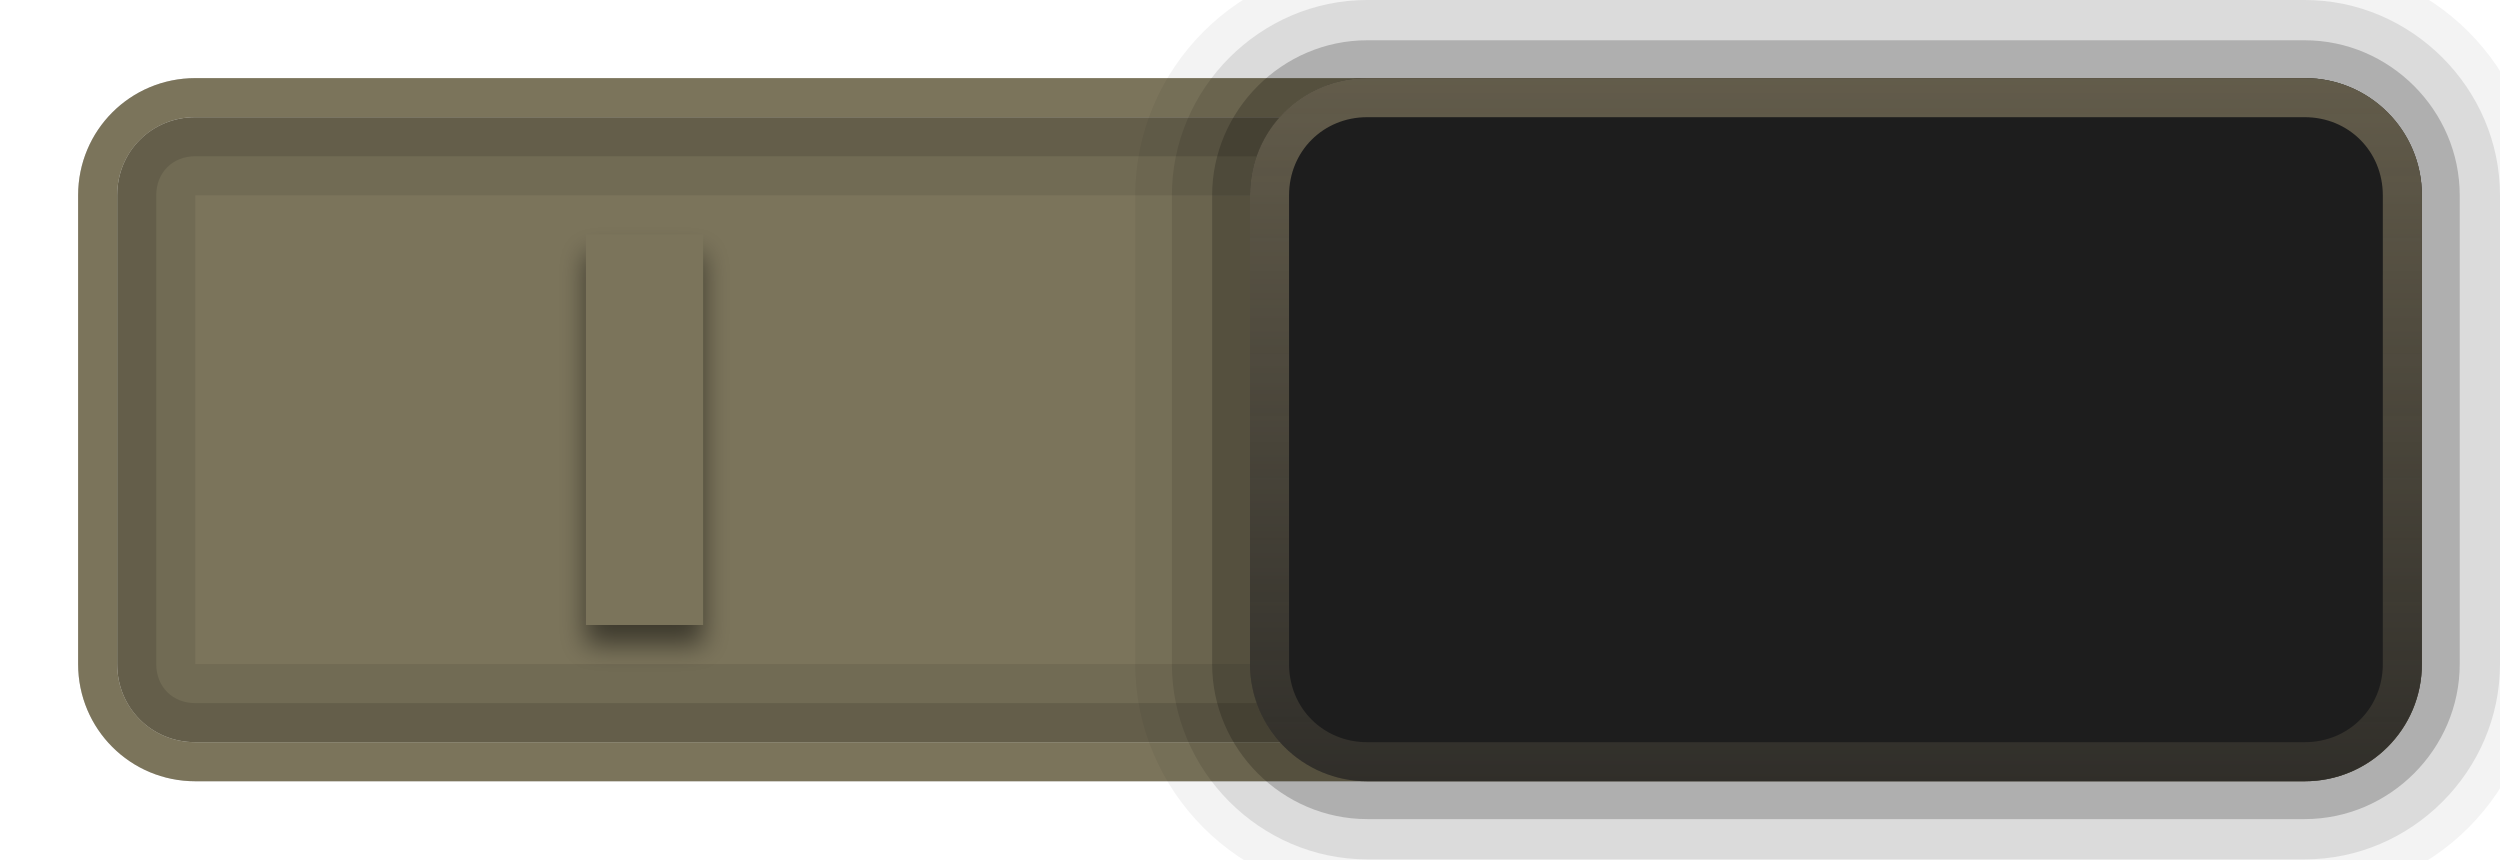
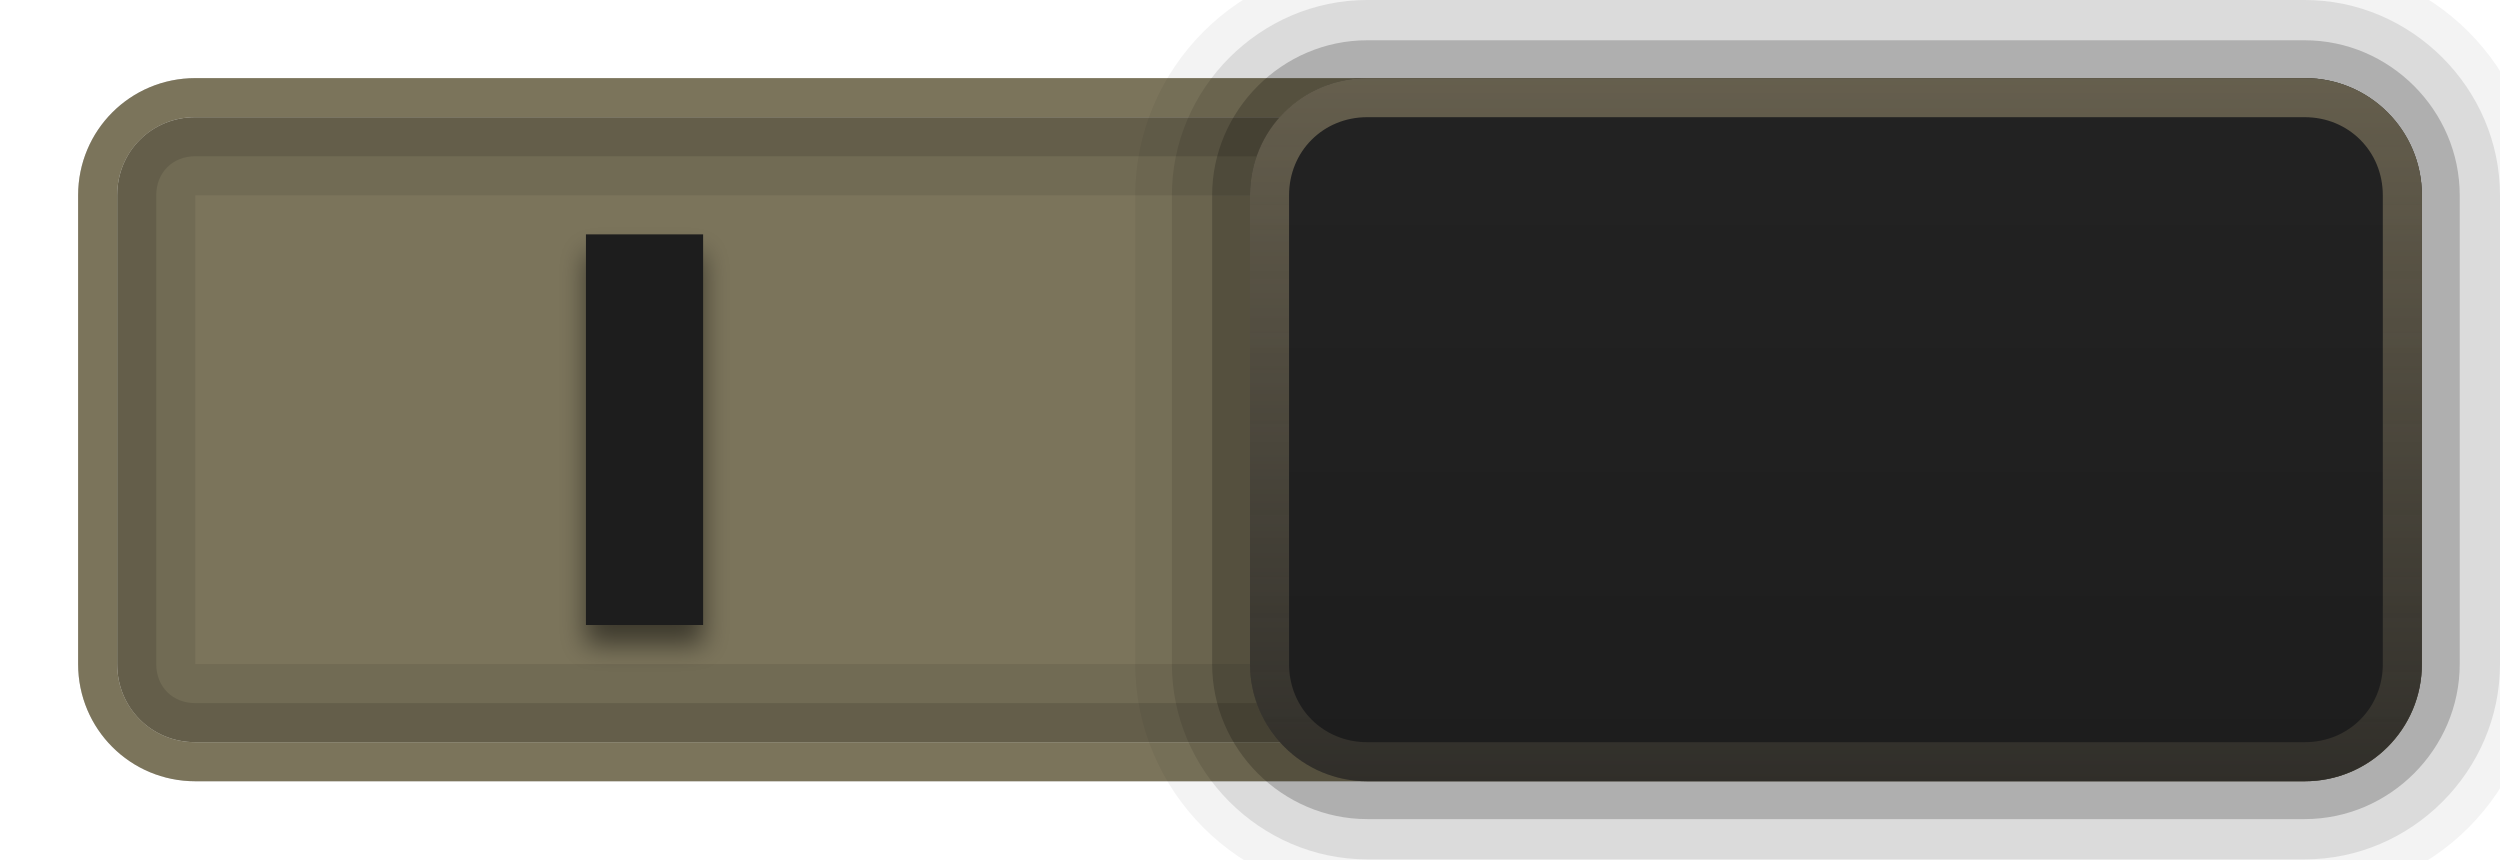
<svg xmlns="http://www.w3.org/2000/svg" xmlns:xlink="http://www.w3.org/1999/xlink" version="1.1" width="64" height="22" id="svg3273">
  <defs id="defs3275">
    <linearGradient id="linearGradient3988">
      <stop id="stop3990" offset="0" style="stop-color:#000000;stop-opacity:1;" />
      <stop style="stop-color:#000000;stop-opacity:0.706;" offset="0.6" id="stop3997" />
      <stop id="stop3993" offset="1" style="stop-color:#000000;stop-opacity:0;" />
    </linearGradient>
    <linearGradient id="linearGradient3976">
      <stop style="stop-color:#ffffff;stop-opacity:1;" offset="0" id="stop3978" />
      <stop id="stop3995" offset="0.6" style="stop-color:#ffffff;stop-opacity:0.706;" />
      <stop style="stop-color:#ffffff;stop-opacity:0;" offset="1" id="stop3980" />
    </linearGradient>
    <linearGradient id="linearGradient4137">
      <stop style="stop-color:#000000;stop-opacity:0.706;" offset="0" id="stop4139" />
      <stop style="stop-color:#000000;stop-opacity:0.235;" offset="1" id="stop4141" />
    </linearGradient>
    <linearGradient id="linearGradient4114">
      <stop id="stop4116" style="stop-color:#ffffff;stop-opacity:0.078;" offset="0" />
      <stop id="stop4118" style="stop-color:#ffffff;stop-opacity:0.275;" offset="1" />
    </linearGradient>
    <linearGradient id="linearGradient3985">
      <stop style="stop-color:#ffffff;stop-opacity:1;" offset="0" id="stop3987" />
      <stop style="stop-color:#ffffff;stop-opacity:0;" offset="1" id="stop3989" />
    </linearGradient>
    <linearGradient id="linearGradient3938">
      <stop style="stop-color:#b4b4b4;stop-opacity:1;" offset="0" id="stop3940" />
      <stop style="stop-color:#dcdcdc;stop-opacity:1;" offset="1" id="stop3942" />
    </linearGradient>
    <linearGradient id="linearGradient3892">
      <stop style="stop-color:#000000;stop-opacity:1;" offset="0" id="stop3894" />
      <stop style="stop-color:#000000;stop-opacity:0.42;" offset="1" id="stop3896" />
    </linearGradient>
    <linearGradient id="linearGradient3866">
      <stop offset="0" style="stop-color:#c3c3c3;stop-opacity:1;" id="stop3868" />
      <stop offset="1" style="stop-color:#636363;stop-opacity:1;" id="stop3870" />
    </linearGradient>
    <linearGradient id="linearGradient4063">
      <stop id="stop4065" style="stop-color:#353535;stop-opacity:1" offset="0" />
      <stop id="stop4067" style="stop-color:#47586e;stop-opacity:1" offset="1" />
    </linearGradient>
    <linearGradient id="linearGradient3990">
      <stop id="stop3992" style="stop-color:#ffffff;stop-opacity:1" offset="0" />
      <stop id="stop3994" style="stop-color:#ffffff;stop-opacity:0" offset="1" />
    </linearGradient>
    <linearGradient id="linearGradient3984">
      <stop id="stop3986" style="stop-color:#313131;stop-opacity:1" offset="0" />
      <stop id="stop3988" style="stop-color:#5e5e5e;stop-opacity:1" offset="1" />
    </linearGradient>
    <linearGradient id="linearGradient4095">
      <stop id="stop4097" style="stop-color:#131313;stop-opacity:1" offset="0" />
      <stop id="stop4099" style="stop-color:#131313;stop-opacity:0" offset="1" />
    </linearGradient>
    <linearGradient x1="17.371" y1="1.495" x2="17.307" y2="4.807" id="linearGradient4561" xlink:href="#linearGradient3990" gradientUnits="userSpaceOnUse" gradientTransform="translate(-64,0)" />
    <linearGradient x1="-47.059" y1="20.15" x2="-46.979" y2="1.018" id="linearGradient4568" xlink:href="#linearGradient3984" gradientUnits="userSpaceOnUse" gradientTransform="matrix(0.9757771,0,0,0.9862853,-0.651405,0.09987579)" />
    <linearGradient x1="-17.785" y1="9.826" x2="-11.504" y2="9.602" id="linearGradient4572" xlink:href="#linearGradient4095" gradientUnits="userSpaceOnUse" gradientTransform="matrix(0.8879773,0,0,0.879022,-19.10437,2.334691)" />
    <linearGradient x1="40.625" y1="20.688" x2="40.812" y2="10.5" id="linearGradient4576" xlink:href="#linearGradient4063" gradientUnits="userSpaceOnUse" gradientTransform="translate(-64,0)" />
    <linearGradient x1="-17.785" y1="9.826" x2="-11.504" y2="9.602" id="linearGradient4101" xlink:href="#linearGradient4095-3" gradientUnits="userSpaceOnUse" gradientTransform="matrix(0.8879773,0,0,0.879022,-19.10437,2.334691)" />
    <linearGradient x1="-47.059" y1="20.15" x2="-46.979" y2="1.018" id="linearGradient4060" xlink:href="#linearGradient4054-9" gradientUnits="userSpaceOnUse" gradientTransform="matrix(0.9757771,0,0,0.9862853,-0.6514049,0.09987579)" />
    <linearGradient id="linearGradient4054-9">
      <stop id="stop4056-6" style="stop-color:#cdcdcd;stop-opacity:1" offset="0" />
      <stop id="stop4058-4" style="stop-color:#f9f9f9;stop-opacity:1" offset="1" />
    </linearGradient>
    <linearGradient id="linearGradient4095-3">
      <stop id="stop4097-1" style="stop-color:#131313;stop-opacity:1" offset="0" />
      <stop id="stop4099-8" style="stop-color:#131313;stop-opacity:0" offset="1" />
    </linearGradient>
    <linearGradient x1="-47.059" y1="20.15" x2="-46.979" y2="1.018" id="linearGradient4868" xlink:href="#linearGradient4054-9" gradientUnits="userSpaceOnUse" gradientTransform="matrix(0.9757771,0,0,0.9862853,-3.026407,-27.65715)" />
    <linearGradient x1="-17.785" y1="9.826" x2="-11.504" y2="9.602" id="linearGradient4872" xlink:href="#linearGradient4095-3" gradientUnits="userSpaceOnUse" gradientTransform="matrix(0.8879773,0,0,0.879022,-21.47937,-25.42233)" />
    <linearGradient x1="17.371" y1="1.495" x2="17.307" y2="4.807" id="linearGradient4909" xlink:href="#linearGradient3990" gradientUnits="userSpaceOnUse" gradientTransform="translate(-64,0)" />
    <linearGradient x1="-47.059" y1="20.15" x2="-46.979" y2="1.018" id="linearGradient4916" xlink:href="#linearGradient3984" gradientUnits="userSpaceOnUse" gradientTransform="matrix(0.9757771,0,0,0.9862853,-0.651405,0.09987579)" />
    <linearGradient x1="-17.785" y1="9.826" x2="-11.504" y2="9.602" id="linearGradient4920" xlink:href="#linearGradient4095" gradientUnits="userSpaceOnUse" gradientTransform="matrix(0.8879773,0,0,0.879022,-19.10437,2.334691)" />
    <linearGradient x1="40.625" y1="20.688" x2="40.812" y2="10.5" id="linearGradient4924" xlink:href="#linearGradient4063" gradientUnits="userSpaceOnUse" gradientTransform="translate(-64,0)" />
    <clipPath clipPathUnits="userSpaceOnUse" id="clipPath3876">
      <rect width="64" height="20" rx="2.5" ry="2.5" x="-64" y="1" id="rect3878" style="color:#000000;fill:#ff00ff;fill-opacity:1;stroke:none;stroke-width:1;marker:none;visibility:visible;display:inline;overflow:visible;enable-background:accumulate" />
    </clipPath>
    <linearGradient xlink:href="#linearGradient3892" id="linearGradient3898" x1="-46" y1="1" x2="-46" y2="21" gradientUnits="userSpaceOnUse" />
    <linearGradient xlink:href="#linearGradient4114" id="linearGradient3086" gradientUnits="userSpaceOnUse" gradientTransform="translate(-64.5,-20.49999)" x1="40.812" y1="19.5" x2="40.812" y2="-0.5" />
    <clipPath clipPathUnits="userSpaceOnUse" id="clipPath3097">
      <rect y="-2" x="-8" height="27" width="48" id="rect3099" style="opacity:0.25;color:#000000;fill:#ff00ff;fill-opacity:1;fill-rule:nonzero;stroke:none;stroke-width:2;marker:none;visibility:visible;display:inline;overflow:visible;enable-background:accumulate" />
    </clipPath>
    <linearGradient xlink:href="#linearGradient3985" id="linearGradient3072" gradientUnits="userSpaceOnUse" gradientTransform="translate(40,0)" x1="45" y1="2" x2="45" y2="29" />
    <linearGradient xlink:href="#linearGradient3938" id="linearGradient3075" gradientUnits="userSpaceOnUse" x1="48" y1="21" x2="48" y2="2" />
    <linearGradient xlink:href="#linearGradient3990" id="linearGradient3851" x1="41" y1="1" x2="41" y2="28" gradientUnits="userSpaceOnUse" />
    <linearGradient xlink:href="#linearGradient3938" id="linearGradient3855" gradientUnits="userSpaceOnUse" x1="48" y1="21" x2="48" y2="2" gradientTransform="translate(-3,0)" />
    <linearGradient xlink:href="#linearGradient3938" id="linearGradient3859" gradientUnits="userSpaceOnUse" x1="48" y1="21" x2="48" y2="2" />
    <radialGradient xlink:href="#linearGradient3976" id="radialGradient3982" cx="42.5" cy="11" fx="42.5" fy="11" r="0.5" gradientTransform="matrix(11,0,0,10,-423,-99)" gradientUnits="userSpaceOnUse" />
    <radialGradient xlink:href="#linearGradient3988" id="radialGradient3986" gradientUnits="userSpaceOnUse" gradientTransform="matrix(11,0,0,10,-424,-99)" cx="42.5" cy="11" fx="42.5" fy="11" r="0.5" />
    <radialGradient xlink:href="#linearGradient3976" id="radialGradient4003" gradientUnits="userSpaceOnUse" gradientTransform="matrix(11,0,0,10,-419,-99)" cx="42.5" cy="11" fx="42.5" fy="11" r="0.5" />
    <radialGradient xlink:href="#linearGradient3988" id="radialGradient4005" gradientUnits="userSpaceOnUse" gradientTransform="matrix(11,0,0,10,-420,-99)" cx="42.5" cy="11" fx="42.5" fy="11" r="0.5" />
    <radialGradient xlink:href="#linearGradient3976" id="radialGradient4011" gradientUnits="userSpaceOnUse" gradientTransform="matrix(11,0,0,10,-415,-99)" cx="42.5" cy="11" fx="42.5" fy="11" r="0.5" />
    <radialGradient xlink:href="#linearGradient3988" id="radialGradient4013" gradientUnits="userSpaceOnUse" gradientTransform="matrix(11,0,0,10,-416,-99)" cx="42.5" cy="11" fx="42.5" fy="11" r="0.5" />
    <linearGradient xlink:href="#linearGradient3985-3" id="linearGradient4074" gradientUnits="userSpaceOnUse" gradientTransform="matrix(1,0,0,-1,-32,21)" x1="48" y1="21" x2="48" y2="-4" />
    <linearGradient id="linearGradient3985-3">
      <stop style="stop-color:#ffffff;stop-opacity:1;" offset="0" id="stop3987-1" />
      <stop style="stop-color:#ffffff;stop-opacity:0;" offset="1" id="stop3989-8" />
    </linearGradient>
    <radialGradient xlink:href="#linearGradient3988-1" id="radialGradient4013-0" gradientUnits="userSpaceOnUse" gradientTransform="matrix(11,0,0,10,-512,-99)" cx="42.5" cy="11" fx="42.5" fy="11" r="0.5" />
    <linearGradient id="linearGradient3988-1">
      <stop id="stop3990-7" offset="0" style="stop-color:#000000;stop-opacity:1;" />
      <stop style="stop-color:#000000;stop-opacity:0.706;" offset="0.6" id="stop3997-9" />
      <stop id="stop3993-1" offset="1" style="stop-color:#000000;stop-opacity:0;" />
    </linearGradient>
    <radialGradient xlink:href="#linearGradient3976-3" id="radialGradient4011-0" gradientUnits="userSpaceOnUse" gradientTransform="matrix(11,0,0,10,-511,-99)" cx="42.5" cy="11" fx="42.5" fy="11" r="0.5" />
    <linearGradient id="linearGradient3976-3">
      <stop style="stop-color:#ffffff;stop-opacity:1;" offset="0" id="stop3978-5" />
      <stop id="stop3995-9" offset="0.6" style="stop-color:#ffffff;stop-opacity:0.706;" />
      <stop style="stop-color:#ffffff;stop-opacity:0;" offset="1" id="stop3980-4" />
    </linearGradient>
    <radialGradient xlink:href="#linearGradient3988-1" id="radialGradient4005-8" gradientUnits="userSpaceOnUse" gradientTransform="matrix(11,0,0,10,-516,-99)" cx="42.5" cy="11" fx="42.5" fy="11" r="0.5" />
    <linearGradient id="linearGradient4101-4">
      <stop id="stop4103" offset="0" style="stop-color:#000000;stop-opacity:1;" />
      <stop style="stop-color:#000000;stop-opacity:0.706;" offset="0.6" id="stop4105" />
      <stop id="stop4107" offset="1" style="stop-color:#000000;stop-opacity:0;" />
    </linearGradient>
    <radialGradient xlink:href="#linearGradient3976-3" id="radialGradient4003-6" gradientUnits="userSpaceOnUse" gradientTransform="matrix(11,0,0,10,-451,-100)" cx="42.5" cy="11" fx="42.5" fy="11" r="0.5" />
    <linearGradient id="linearGradient4110">
      <stop style="stop-color:#ffffff;stop-opacity:1;" offset="0" id="stop4112" />
      <stop id="stop4114" offset="0.6" style="stop-color:#ffffff;stop-opacity:0.706;" />
      <stop style="stop-color:#ffffff;stop-opacity:0;" offset="1" id="stop4116-9" />
    </linearGradient>
    <radialGradient xlink:href="#linearGradient3988-1" id="radialGradient3986-2" gradientUnits="userSpaceOnUse" gradientTransform="matrix(11,0,0,10,-520,-99)" cx="42.5" cy="11" fx="42.5" fy="11" r="0.5" />
    <linearGradient id="linearGradient4119">
      <stop id="stop4121" offset="0" style="stop-color:#000000;stop-opacity:1;" />
      <stop style="stop-color:#000000;stop-opacity:0.706;" offset="0.6" id="stop4123" />
      <stop id="stop4125" offset="1" style="stop-color:#000000;stop-opacity:0;" />
    </linearGradient>
    <radialGradient r="0.5" fy="11" fx="42.5" cy="11" cx="42.5" gradientTransform="matrix(11,0,0,10,-455,-100)" gradientUnits="userSpaceOnUse" id="radialGradient4077" xlink:href="#linearGradient3976-3" />
    <linearGradient id="linearGradient4128">
      <stop style="stop-color:#ffffff;stop-opacity:1;" offset="0" id="stop4130" />
      <stop id="stop4132" offset="0.6" style="stop-color:#ffffff;stop-opacity:0.706;" />
      <stop style="stop-color:#ffffff;stop-opacity:0;" offset="1" id="stop4134" />
    </linearGradient>
    <linearGradient y2="39" x2="41" y1="1" x1="41" gradientUnits="userSpaceOnUse" id="linearGradient3077-4" xlink:href="#linearGradient4095-9" gradientTransform="matrix(1,0,0,-1,-32,21)" />
    <linearGradient id="linearGradient4095-9">
      <stop id="stop4097-0" style="stop-color:#131313;stop-opacity:1" offset="0" />
      <stop id="stop4099-3" style="stop-color:#131313;stop-opacity:0" offset="1" />
    </linearGradient>
    <linearGradient xlink:href="#linearGradient3938-0" id="linearGradient3128" gradientUnits="userSpaceOnUse" gradientTransform="translate(-32,0)" x1="48" y1="21" x2="48" y2="2" />
    <linearGradient id="linearGradient3938-0">
      <stop style="stop-color:#a0a0a0;stop-opacity:1;" offset="0" id="stop3940-3" />
      <stop style="stop-color:#dcdcdc;stop-opacity:1;" offset="1" id="stop3942-3" />
    </linearGradient>
    <linearGradient y2="2" x2="48" y1="21" x1="48" gradientTransform="translate(-32,-1)" gradientUnits="userSpaceOnUse" id="linearGradient4156" xlink:href="#linearGradient3938-0" />
    <linearGradient xlink:href="#linearGradient3938-0" id="linearGradient4075" gradientUnits="userSpaceOnUse" gradientTransform="translate(-96,0)" x1="48" y1="21" x2="48" y2="2" />
    <linearGradient xlink:href="#linearGradient4095-9" id="linearGradient4077" gradientUnits="userSpaceOnUse" gradientTransform="matrix(-1,0,0,-1,96,22)" x1="41" y1="1" x2="41" y2="39" />
    <radialGradient xlink:href="#linearGradient3976-3" id="radialGradient4079" gradientUnits="userSpaceOnUse" gradientTransform="matrix(11,0,0,10,-519,-99)" cx="42.5" cy="11" fx="42.5" fy="11" r="0.5" />
    <radialGradient xlink:href="#linearGradient3976-3" id="radialGradient4081" gradientUnits="userSpaceOnUse" gradientTransform="matrix(11,0,0,10,-515,-99)" cx="42.5" cy="11" fx="42.5" fy="11" r="0.5" />
    <linearGradient xlink:href="#linearGradient3985-3" id="linearGradient4083" gradientUnits="userSpaceOnUse" gradientTransform="matrix(-1,0,0,-1,96,22)" x1="48" y1="21" x2="48" y2="-4" />
    <linearGradient xlink:href="#linearGradient3985-3-0" id="linearGradient4083-0" gradientUnits="userSpaceOnUse" gradientTransform="matrix(-1,0,0,-1,96,22)" x1="48" y1="21" x2="48" y2="-4" />
    <linearGradient id="linearGradient3985-3-0">
      <stop style="stop-color:#ffffff;stop-opacity:1;" offset="0" id="stop3987-1-2" />
      <stop style="stop-color:#ffffff;stop-opacity:0;" offset="1" id="stop3989-8-2" />
    </linearGradient>
    <radialGradient xlink:href="#linearGradient3988-1-4" id="radialGradient4013-0-2" gradientUnits="userSpaceOnUse" gradientTransform="matrix(11,0,0,10,-416,-99)" cx="42.5" cy="11" fx="42.5" fy="11" r="0.5" />
    <linearGradient id="linearGradient3988-1-4">
      <stop id="stop3990-7-7" offset="0" style="stop-color:#000000;stop-opacity:1;" />
      <stop style="stop-color:#000000;stop-opacity:0.706;" offset="0.6" id="stop3997-9-9" />
      <stop id="stop3993-1-8" offset="1" style="stop-color:#000000;stop-opacity:0;" />
    </linearGradient>
    <radialGradient xlink:href="#linearGradient3976-3-4" id="radialGradient4011-0-5" gradientUnits="userSpaceOnUse" gradientTransform="matrix(11,0,0,10,-415,-99)" cx="42.5" cy="11" fx="42.5" fy="11" r="0.5" />
    <linearGradient id="linearGradient3976-3-4">
      <stop style="stop-color:#ffffff;stop-opacity:1;" offset="0" id="stop3978-5-7" />
      <stop id="stop3995-9-8" offset="0.6" style="stop-color:#ffffff;stop-opacity:0.706;" />
      <stop style="stop-color:#ffffff;stop-opacity:0;" offset="1" id="stop3980-4-6" />
    </linearGradient>
    <radialGradient xlink:href="#linearGradient3988-1-4" id="radialGradient4005-8-0" gradientUnits="userSpaceOnUse" gradientTransform="matrix(11,0,0,10,-420,-99)" cx="42.5" cy="11" fx="42.5" fy="11" r="0.5" />
    <linearGradient id="linearGradient4110-0">
      <stop id="stop4112-6" offset="0" style="stop-color:#000000;stop-opacity:1;" />
      <stop style="stop-color:#000000;stop-opacity:0.706;" offset="0.6" id="stop4114-4" />
      <stop id="stop4116-3" offset="1" style="stop-color:#000000;stop-opacity:0;" />
    </linearGradient>
    <radialGradient xlink:href="#linearGradient3976-3-4" id="radialGradient4081-7" gradientUnits="userSpaceOnUse" gradientTransform="matrix(11,0,0,10,-419,-99)" cx="42.5" cy="11" fx="42.5" fy="11" r="0.5" />
    <linearGradient id="linearGradient4119-5">
      <stop style="stop-color:#ffffff;stop-opacity:1;" offset="0" id="stop4121-8" />
      <stop id="stop4123-1" offset="0.6" style="stop-color:#ffffff;stop-opacity:0.706;" />
      <stop style="stop-color:#ffffff;stop-opacity:0;" offset="1" id="stop4125-0" />
    </linearGradient>
    <radialGradient xlink:href="#linearGradient3988-1-4" id="radialGradient3986-2-9" gradientUnits="userSpaceOnUse" gradientTransform="matrix(11,0,0,10,-424,-99)" cx="42.5" cy="11" fx="42.5" fy="11" r="0.5" />
    <linearGradient id="linearGradient4128-3">
      <stop id="stop4130-0" offset="0" style="stop-color:#000000;stop-opacity:1;" />
      <stop style="stop-color:#000000;stop-opacity:0.706;" offset="0.6" id="stop4132-2" />
      <stop id="stop4134-6" offset="1" style="stop-color:#000000;stop-opacity:0;" />
    </linearGradient>
    <radialGradient xlink:href="#linearGradient3976-3-4" id="radialGradient4079-4" gradientUnits="userSpaceOnUse" gradientTransform="matrix(11,0,0,10,-423,-99)" cx="42.5" cy="11" fx="42.5" fy="11" r="0.5" />
    <linearGradient id="linearGradient4137-3">
      <stop style="stop-color:#ffffff;stop-opacity:1;" offset="0" id="stop4139-8" />
      <stop id="stop4141-6" offset="0.6" style="stop-color:#ffffff;stop-opacity:0.706;" />
      <stop style="stop-color:#ffffff;stop-opacity:0;" offset="1" id="stop4143" />
    </linearGradient>
    <linearGradient xlink:href="#linearGradient4095-9-0" id="linearGradient4077-7" gradientUnits="userSpaceOnUse" gradientTransform="matrix(-1,0,0,-1,96,22)" x1="41" y1="1" x2="41" y2="39" />
    <linearGradient id="linearGradient4095-9-0">
      <stop id="stop4097-0-8" style="stop-color:#131313;stop-opacity:1" offset="0" />
      <stop id="stop4099-3-1" style="stop-color:#131313;stop-opacity:0" offset="1" />
    </linearGradient>
    <linearGradient xlink:href="#linearGradient3938-0-8" id="linearGradient4075-9" gradientUnits="userSpaceOnUse" gradientTransform="translate(-96,0)" x1="48" y1="21" x2="48" y2="2" />
    <linearGradient id="linearGradient3938-0-8">
      <stop style="stop-color:#a0a0a0;stop-opacity:1;" offset="0" id="stop3940-3-1" />
      <stop style="stop-color:#dcdcdc;stop-opacity:1;" offset="1" id="stop3942-3-6" />
    </linearGradient>
    <linearGradient y2="2" x2="48" y1="21" x1="48" gradientTransform="translate(-96,0)" gradientUnits="userSpaceOnUse" id="linearGradient4165" xlink:href="#linearGradient3938-0-8" />
    <linearGradient xlink:href="#linearGradient3938-9" id="linearGradient3944" x1="48" y1="21" x2="48" y2="2" gradientUnits="userSpaceOnUse" />
    <linearGradient id="linearGradient3938-9">
      <stop style="stop-color:#b4b4b4;stop-opacity:1;" offset="0" id="stop3940-1" />
      <stop style="stop-color:#dcdcdc;stop-opacity:1;" offset="1" id="stop3942-7" />
    </linearGradient>
    <linearGradient xlink:href="#linearGradient3985-5" id="linearGradient3991" x1="45" y1="2" x2="45" y2="29" gradientUnits="userSpaceOnUse" gradientTransform="translate(40,0)" />
    <linearGradient id="linearGradient3985-5">
      <stop style="stop-color:#ffffff;stop-opacity:1;" offset="0" id="stop3987-7" />
      <stop style="stop-color:#ffffff;stop-opacity:0;" offset="1" id="stop3989-6" />
    </linearGradient>
    <linearGradient xlink:href="#linearGradient4137-2" id="linearGradient4143" x1="48" y1="6" x2="48" y2="16" gradientUnits="userSpaceOnUse" />
    <linearGradient id="linearGradient4137-2">
      <stop style="stop-color:#000000;stop-opacity:0.706;" offset="0" id="stop4139-4" />
      <stop style="stop-color:#000000;stop-opacity:0.235;" offset="1" id="stop4141-2" />
    </linearGradient>
    <linearGradient xlink:href="#linearGradient4137-2" id="linearGradient4164" gradientUnits="userSpaceOnUse" x1="48" y1="6" x2="48" y2="16" />
    <linearGradient id="linearGradient3083">
      <stop style="stop-color:#000000;stop-opacity:0.706;" offset="0" id="stop3085" />
      <stop style="stop-color:#000000;stop-opacity:0.235;" offset="1" id="stop3087" />
    </linearGradient>
    <linearGradient xlink:href="#linearGradient4137-2" id="linearGradient4350" gradientUnits="userSpaceOnUse" x1="48" y1="6" x2="48" y2="16" gradientTransform="translate(0,30)" />
    <linearGradient xlink:href="#linearGradient4137-2" id="linearGradient4353" gradientUnits="userSpaceOnUse" x1="48" y1="6" x2="48" y2="16" gradientTransform="translate(0,30)" />
    <linearGradient xlink:href="#linearGradient3985-5" id="linearGradient4359" gradientUnits="userSpaceOnUse" gradientTransform="translate(40,0)" x1="45" y1="2" x2="45" y2="29" />
    <linearGradient xlink:href="#linearGradient3938-9" id="linearGradient4362" gradientUnits="userSpaceOnUse" x1="48" y1="21" x2="48" y2="2" />
    <linearGradient xlink:href="#linearGradient4114" id="linearGradient4371" gradientUnits="userSpaceOnUse" gradientTransform="translate(-64.5,-20.49999)" x1="40.812" y1="19.5" x2="40.812" y2="-0.5" />
    <filter color-interpolation-filters="sRGB" id="filter4199-9" x="-0.26" width="1.52" y="-0.078" height="1.156">
      <feGaussianBlur stdDeviation="0.325" id="feGaussianBlur4201-6" />
    </filter>
    <linearGradient xlink:href="#linearGradient3921-5" id="linearGradient4550" gradientUnits="userSpaceOnUse" gradientTransform="matrix(-1,0,0,-1,64.5,20.49999)" x1="40.812" y1="18.5" x2="40.812" y2="0.5" />
    <linearGradient id="linearGradient3921-5">
      <stop offset="0" style="stop-color:#ffffff;stop-opacity:0;" id="stop3923-6" />
      <stop offset="1" style="stop-color:#ffffff;stop-opacity:0.157;" id="stop3925-4" />
    </linearGradient>
    <linearGradient y2="0.5" x2="40.812" y1="18.5" x1="40.812" gradientTransform="matrix(-1,0,0,-1,64.5,20.49999)" gradientUnits="userSpaceOnUse" id="linearGradient4572-4" xlink:href="#linearGradient3921-5" />
    <linearGradient y2="0.5" x2="40.812" y1="18.5" x1="40.812" gradientTransform="matrix(-1,0,0,-1,64.5,20.49999)" gradientUnits="userSpaceOnUse" id="linearGradient4572-4-7" xlink:href="#linearGradient3921-5-9" />
    <linearGradient id="linearGradient3921-5-9">
      <stop offset="0" style="stop-color:#7b745b;stop-opacity:1;" id="stop3923-6-1" />
      <stop offset="1" style="stop-color:#7b745b;stop-opacity:1;" id="stop3925-4-6" />
    </linearGradient>
    <linearGradient y2="0.5" x2="40.812" y1="18.5" x1="40.812" gradientTransform="matrix(-1,0,0,-1,64.5,20.49999)" gradientUnits="userSpaceOnUse" id="linearGradient4443" xlink:href="#linearGradient3921-5-9" />
    <radialGradient xlink:href="#linearGradient3988-5-7" id="radialGradient4013-9-2" gradientUnits="userSpaceOnUse" gradientTransform="matrix(11,0,0,10,-417,-99)" cx="42.5" cy="11" fx="42.5" fy="11" r="0.5" />
    <linearGradient id="linearGradient3988-5-7">
      <stop id="stop3990-8-2" offset="0" style="stop-color:#000000;stop-opacity:1;" />
      <stop style="stop-color:#000000;stop-opacity:0.706;" offset="0.6" id="stop3997-5-7" />
      <stop id="stop3993-8-6" offset="1" style="stop-color:#000000;stop-opacity:0;" />
    </linearGradient>
    <radialGradient xlink:href="#linearGradient3976-2-0" id="radialGradient4011-7-2" gradientUnits="userSpaceOnUse" gradientTransform="matrix(11,0,0,10,-416,-99)" cx="42.5" cy="11" fx="42.5" fy="11" r="0.5" />
    <linearGradient id="linearGradient3976-2-0">
      <stop style="stop-color:#ffffff;stop-opacity:1;" offset="0" id="stop3978-8-5" />
      <stop id="stop3995-9-0" offset="0.6" style="stop-color:#ffffff;stop-opacity:0.706;" />
      <stop style="stop-color:#ffffff;stop-opacity:0;" offset="1" id="stop3980-6-1" />
    </linearGradient>
    <radialGradient xlink:href="#linearGradient3988-5-7" id="radialGradient4005-9-8" gradientUnits="userSpaceOnUse" gradientTransform="matrix(11,0,0,10,-421,-99)" cx="42.5" cy="11" fx="42.5" fy="11" r="0.5" />
    <linearGradient id="linearGradient4595">
      <stop id="stop4597" offset="0" style="stop-color:#000000;stop-opacity:1;" />
      <stop style="stop-color:#000000;stop-opacity:0.706;" offset="0.6" id="stop4599" />
      <stop id="stop4601" offset="1" style="stop-color:#000000;stop-opacity:0;" />
    </linearGradient>
    <radialGradient xlink:href="#linearGradient3976-2-0" id="radialGradient4003-1-6" gradientUnits="userSpaceOnUse" gradientTransform="matrix(11,0,0,10,-420,-99)" cx="42.5" cy="11" fx="42.5" fy="11" r="0.5" />
    <linearGradient id="linearGradient4604">
      <stop style="stop-color:#ffffff;stop-opacity:1;" offset="0" id="stop4606" />
      <stop id="stop4608" offset="0.6" style="stop-color:#ffffff;stop-opacity:0.706;" />
      <stop style="stop-color:#ffffff;stop-opacity:0;" offset="1" id="stop4610" />
    </linearGradient>
    <radialGradient xlink:href="#linearGradient3988-5-7" id="radialGradient3986-1-3" gradientUnits="userSpaceOnUse" gradientTransform="matrix(11,0,0,10,-425,-99)" cx="42.5" cy="11" fx="42.5" fy="11" r="0.5" />
    <linearGradient id="linearGradient4613">
      <stop id="stop4615" offset="0" style="stop-color:#000000;stop-opacity:1;" />
      <stop style="stop-color:#000000;stop-opacity:0.706;" offset="0.6" id="stop4617" />
      <stop id="stop4619" offset="1" style="stop-color:#000000;stop-opacity:0;" />
    </linearGradient>
    <radialGradient r="0.5" fy="11" fx="42.5" cy="11" cx="42.5" gradientTransform="matrix(11,0,0,10,-424,-99)" gradientUnits="userSpaceOnUse" id="radialGradient4077-8-1" xlink:href="#linearGradient3976-2-0" />
    <linearGradient id="linearGradient4622">
      <stop style="stop-color:#ffffff;stop-opacity:1;" offset="0" id="stop4624" />
      <stop id="stop4626" offset="0.6" style="stop-color:#ffffff;stop-opacity:0.706;" />
      <stop style="stop-color:#ffffff;stop-opacity:0;" offset="1" id="stop4628" />
    </linearGradient>
    <linearGradient y2="28" x2="41" y1="1" x1="41" gradientUnits="userSpaceOnUse" id="linearGradient3077-4-9-4" xlink:href="#linearGradient3990-9-4-5" gradientTransform="translate(-2,-1)" />
    <linearGradient id="linearGradient3990-9-4-5">
      <stop id="stop3992-5-7-1" style="stop-color:#9a8e6f;stop-opacity:1" offset="0" />
      <stop id="stop3994-0-8-2" style="stop-color:#9a8e6f;stop-opacity:0" offset="1" />
    </linearGradient>
    <linearGradient y2="2" x2="48" y1="21" x1="48" gradientTransform="translate(-2,-1)" gradientUnits="userSpaceOnUse" id="linearGradient3228-0" xlink:href="#linearGradient3938-4-7" />
    <linearGradient id="linearGradient3938-4-7">
      <stop style="stop-color:#1d1d1d;stop-opacity:1;" offset="0" id="stop3940-9-2" />
-       <stop style="stop-color:#1d1d1d;stop-opacity:1;" offset="1" id="stop3942-9-2" />
+       <stop style="stop-color:#232323;stop-opacity:1;" offset="1" id="stop3942-9-2" />
    </linearGradient>
    <linearGradient xlink:href="#linearGradient3921-5-9" id="linearGradient4617" gradientUnits="userSpaceOnUse" gradientTransform="matrix(-1,0,0,-1,64.5,20.49999)" x1="40.812" y1="18.5" x2="40.812" y2="0.5" />
    <linearGradient xlink:href="#linearGradient3921-5-9" id="linearGradient4621" gradientUnits="userSpaceOnUse" gradientTransform="matrix(-1,0,0,-1,64.5,20.49999)" x1="40.812" y1="18.5" x2="40.812" y2="0.5" />
  </defs>
  <g id="layer1">
    <path style="color:#000000;fill:url(#linearGradient4621);fill-opacity:1;stroke:none;stroke-width:1;marker:none;visibility:visible;display:inline;overflow:visible;enable-background:accumulate" id="path4619" d="M 5,3 C 3.878,3 3,3.878 3,5 l 0,12 c 0,1.122 0.878,2 2,2 l 54,0 c 1.122,0 2,-0.878 2,-2 L 61,5 C 61,3.878 60.122,3 59,3 L 5,3 z" />
    <path style="opacity:0.08;color:#000000;fill:#000000;fill-opacity:1;stroke:none;stroke-width:1;marker:none;visibility:visible;display:inline;overflow:visible;enable-background:accumulate" d="M 5,2 C 3.338,2 2,3.338 2,5 l 0,12 c 0,1.662 1.338,3 3,3 l 54,0 c 1.662,0 3,-1.338 3,-3 L 62,5 C 62,3.338 60.662,2 59,2 z m 0,3 54,0 0,12 -54,0 z" id="rect4052" />
    <path style="opacity:0.12;color:#000000;fill:#000000;fill-opacity:1;stroke:none;stroke-width:1;marker:none;visibility:visible;display:inline;overflow:visible;enable-background:accumulate" d="M 5,2 C 3.338,2 2,3.338 2,5 l 0,12 c 0,1.662 1.338,3 3,3 l 54,0 c 1.662,0 3,-1.338 3,-3 L 62,5 C 62,3.338 60.662,2 59,2 z m 0,2 54,0 c 0.583,0 1,0.417 1,1 l 0,12 c 0,0.583 -0.417,1 -1,1 L 5,18 C 4.418,18 4,17.582 4,17 L 4,5 C 4,4.418 4.418,4 5,4 z" id="rect4042" />
    <path style="opacity:1;color:#000000;fill:#7b745b;fill-opacity:1;stroke:none;stroke-width:1;marker:none;visibility:visible;display:inline;overflow:visible;enable-background:accumulate" d="M 5,2 C 3.338,2 2,3.338 2,5 l 0,12 c 0,1.662 1.338,3 3,3 l 54,0 c 1.662,0 3,-1.338 3,-3 L 62,5 C 62,3.338 60.662,2 59,2 z m 0,1 54,0 c 1.117,0 2,0.883 2,2 l 0,12 c 0,1.117 -0.883,2 -2,2 L 5,19 C 3.883,19 3,18.117 3,17 L 3,5 C 3,3.883 3.883,3 5,3 z" id="rect4038" />
    <g id="g4579">
      <rect style="opacity:0.5;color:#000000;fill:#000000;fill-opacity:1;fill-rule:nonzero;stroke:none;stroke-width:2;marker:none;visibility:visible;display:inline;overflow:visible;filter:url(#filter4199-9);enable-background:accumulate" id="rect4197" width="3" height="10" x="15" y="6.5" />
-       <rect y="6" x="15" height="10" width="3" id="rect4195" style="color:#000000;fill:#7b745b;fill-opacity:1;fill-rule:nonzero;stroke:none;stroke-width:2;marker:none;visibility:visible;display:inline;overflow:visible;enable-background:accumulate" />
+       <rect y="6" x="15" height="10" width="3" id="rect4195" style="color:#000000;fill:#1d1d1d;fill-opacity:1;fill-rule:nonzero;stroke:none;stroke-width:2;marker:none;visibility:visible;display:inline;overflow:visible;enable-background:accumulate" />
    </g>
  </g>
  <g id="layer2" style="display:inline">
    <path style="opacity:0.05;color:#000000;fill:#000000;fill-opacity:1;fill-rule:nonzero;stroke:none;stroke-width:2;marker:none;visibility:visible;display:inline;overflow:visible;enable-background:accumulate" id="path4541" d="m 5,-0.938 c -3.256,0 -5.938,2.682 -5.938,5.938 l 0,12 c 0,3.256 2.682,5.938 5.938,5.938 l 24,0 c 3.256,0 5.938,-2.682 5.938,-5.938 l 0,-12 c 0,-3.256 -2.682,-5.938 -5.938,-5.938 l -24,0 z" transform="translate(30,0)" />
    <path style="opacity:0.1;color:#000000;fill:#000000;fill-opacity:1;fill-rule:nonzero;stroke:none;stroke-width:2;marker:none;visibility:visible;display:inline;overflow:visible;enable-background:accumulate" id="path4537" d="M 5,0 C 2.264,0 0,2.264 0,5 l 0,12 c 0,2.736 2.264,5 5,5 l 24,0 c 2.736,0 5,-2.264 5,-5 L 34,5 C 34,2.264 31.736,0 29,0 L 5,0 z" transform="translate(30,0)" />
    <path style="opacity:0.2;color:#000000;fill:#000000;fill-opacity:1;fill-rule:nonzero;stroke:none;stroke-width:2;marker:none;visibility:visible;display:inline;overflow:visible;enable-background:accumulate" id="path4531" d="M 5,1.031 C 2.826,1.031 1.031,2.826 1.031,5 l 0,12 c 0,2.174 1.795,3.969 3.969,3.969 l 24,0 c 2.174,0 3.969,-1.795 3.969,-3.969 l 0,-12 C 32.969,2.826 31.174,1.031 29,1.031 l -24,0 z" transform="translate(30,0)" />
    <rect style="color:#000000;fill:url(#linearGradient3228-0);fill-opacity:1;fill-rule:nonzero;stroke:none;stroke-width:2;marker:none;visibility:visible;display:inline;overflow:visible;enable-background:accumulate" id="rect3936" width="30" height="18" x="32" y="2" rx="3" ry="3" />
    <path style="opacity:0.6;color:#000000;fill:url(#linearGradient3077-4-9-4);fill-opacity:1;fill-rule:nonzero;stroke:none;stroke-width:2;marker:none;visibility:visible;display:inline;overflow:visible;enable-background:accumulate" d="m 35,2 c -1.662,0 -3,1.338 -3,3 l 0,12 c 0,1.662 1.338,3 3,3 l 24,0 c 1.662,0 3,-1.338 3,-3 L 62,5 C 62,3.338 60.662,2 59,2 z m 0,1 24,0 c 1.126,0 2,0.874 2,2 l 0,12 c 0,1.126 -0.874,2 -2,2 l -24,0 c -1.126,0 -2,-0.874 -2,-2 L 33,5 c 0,-1.126 0.874,-2 2,-2 z" id="rect4059" />
  </g>
</svg>
